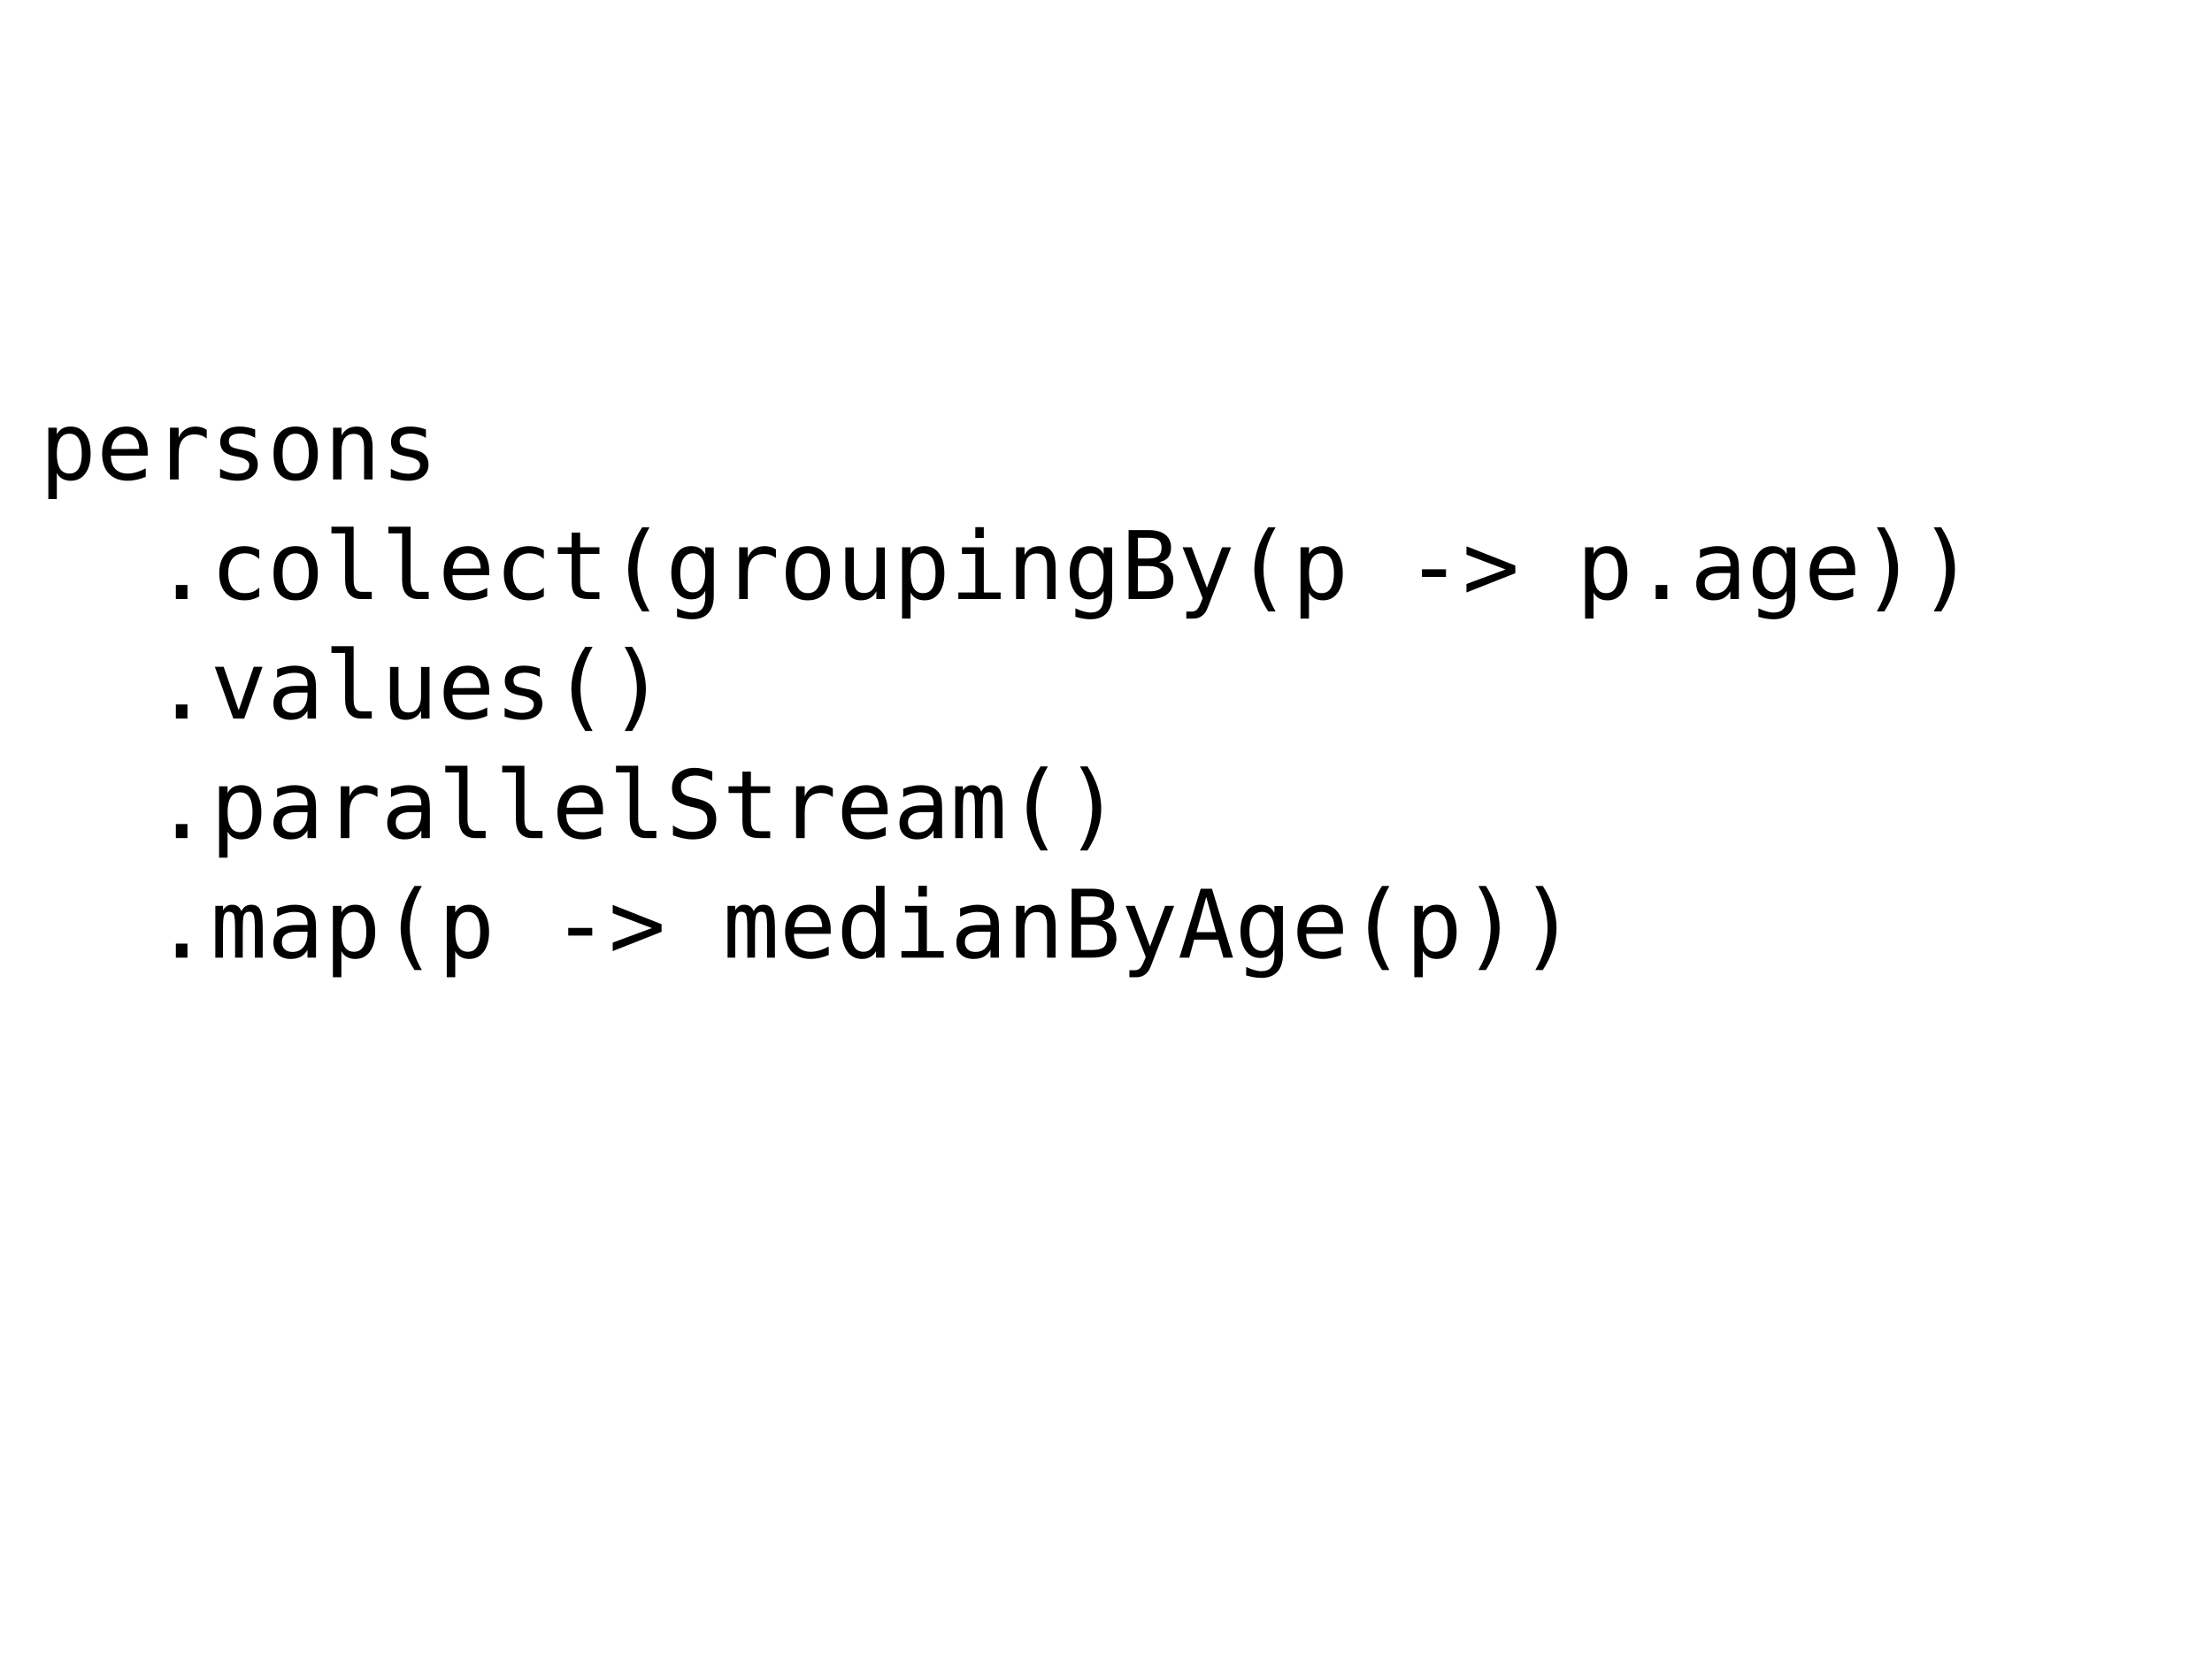
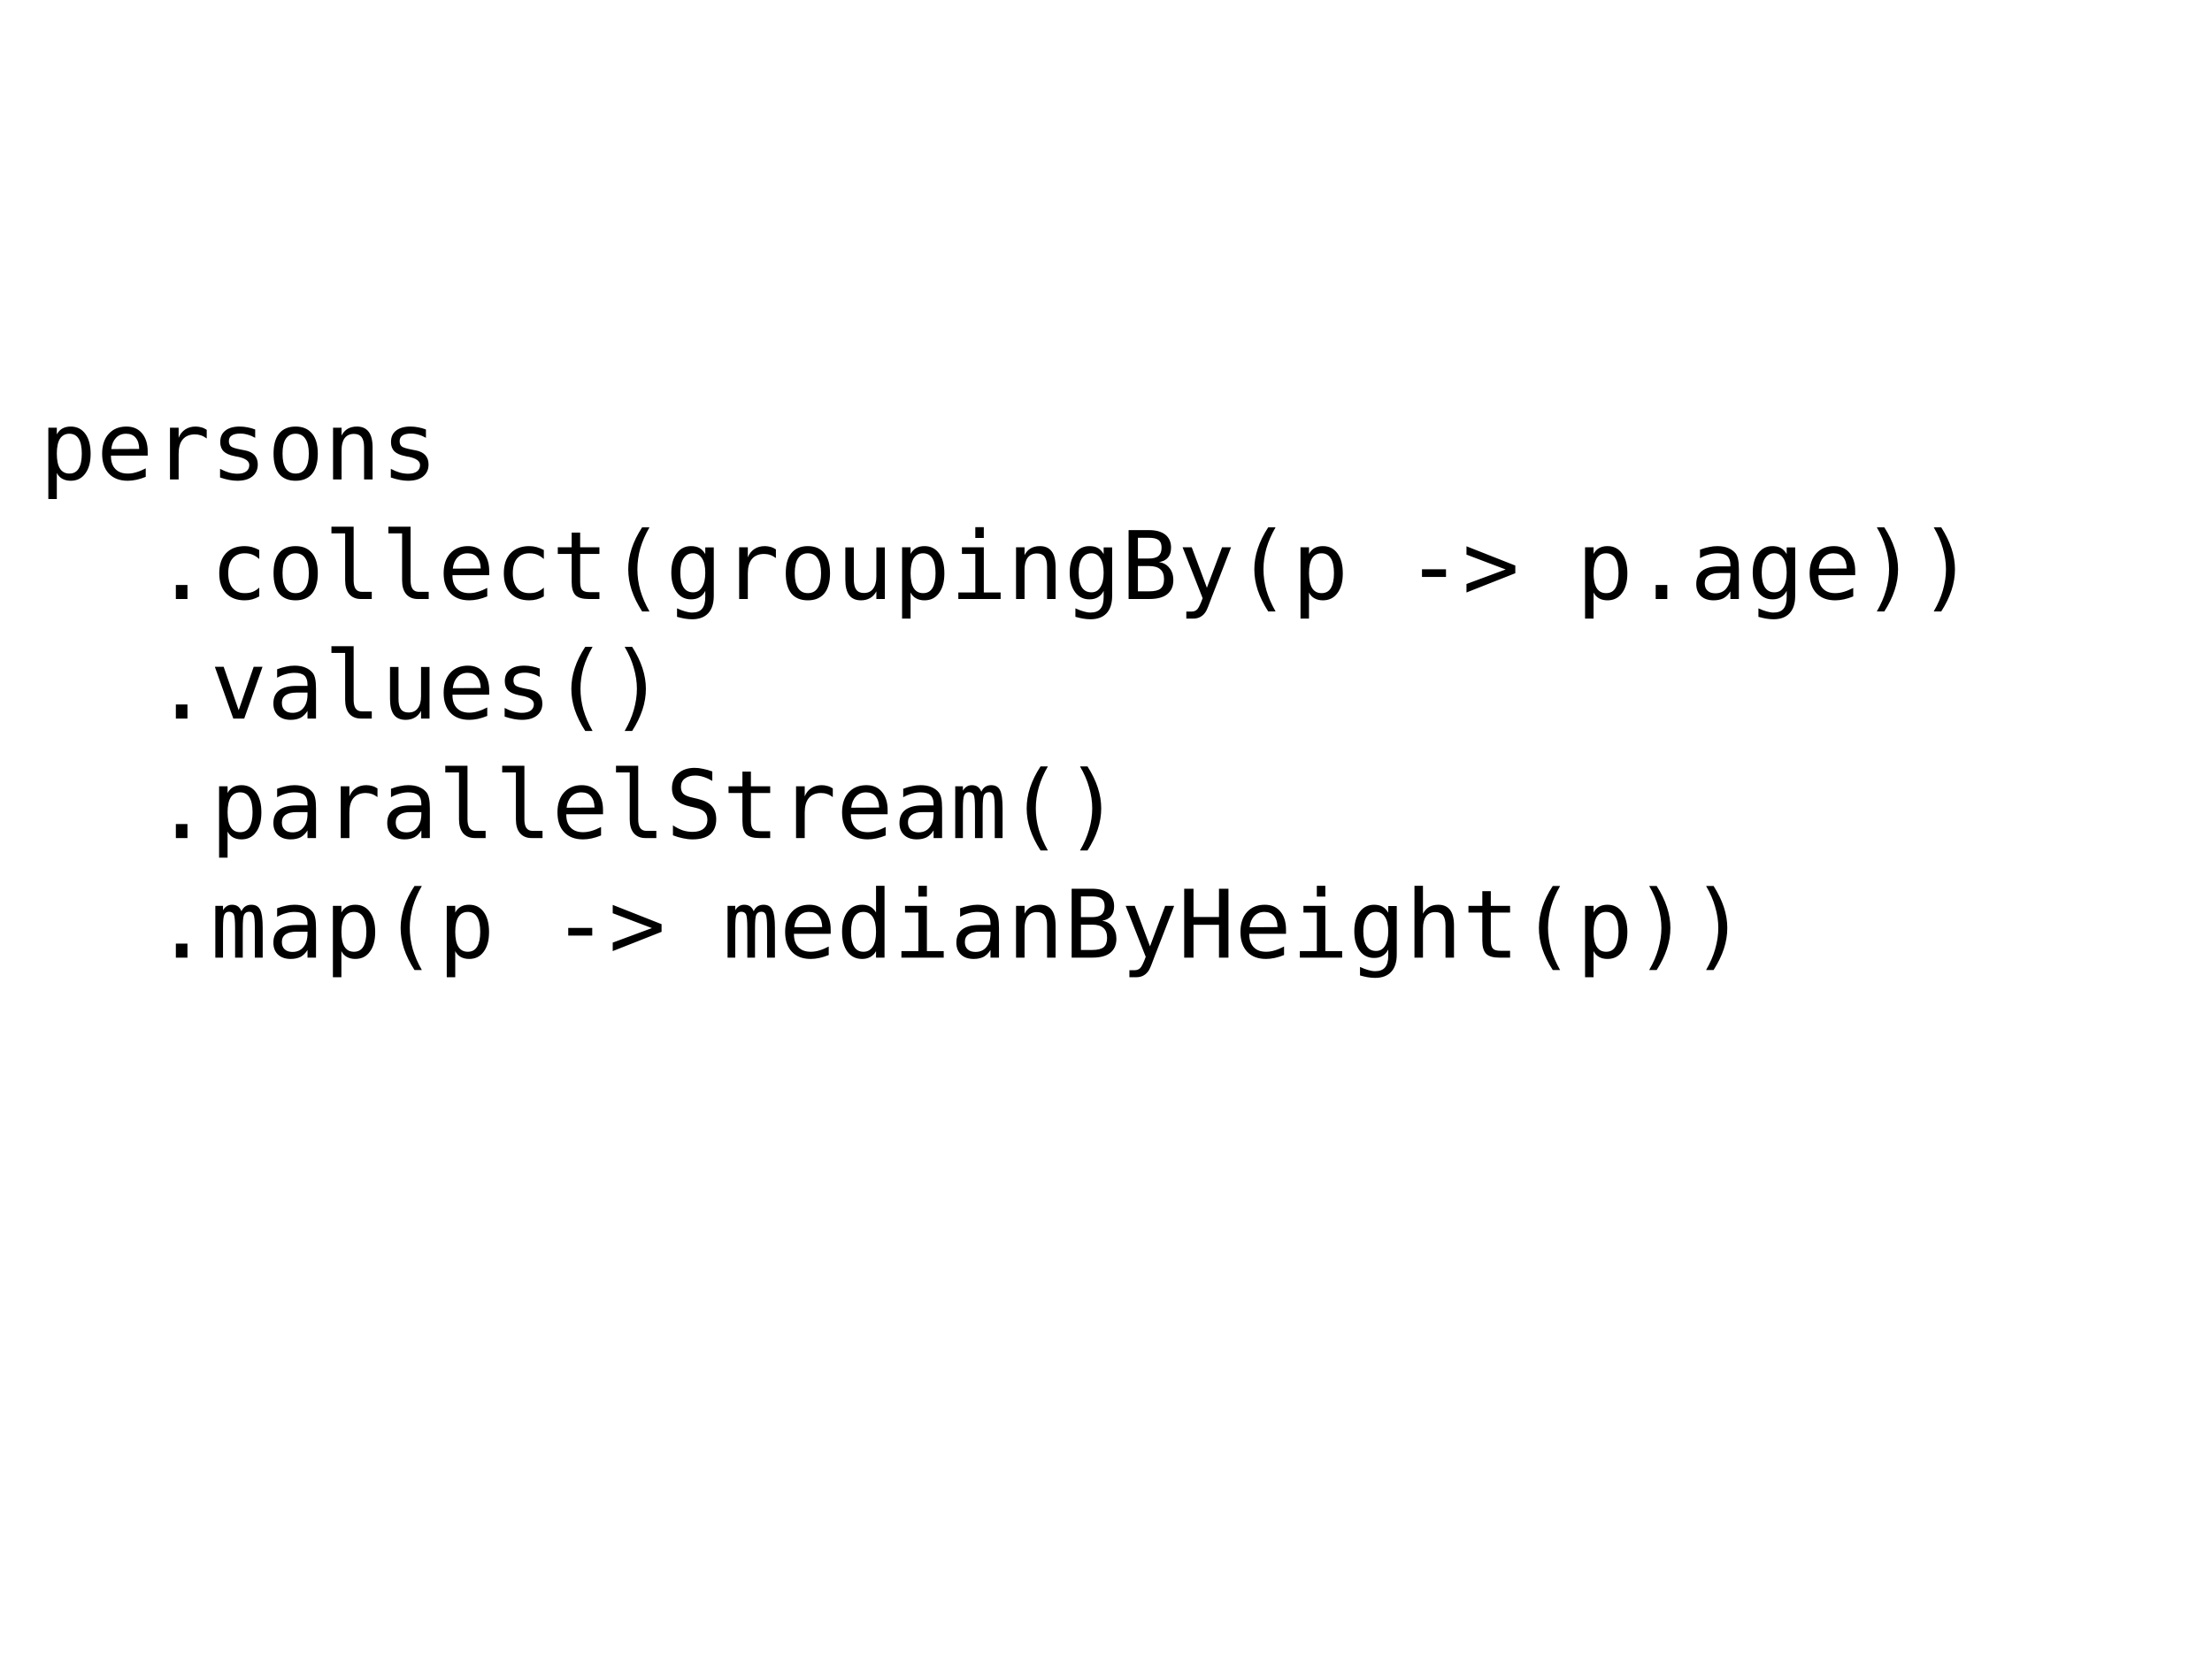
<svg xmlns="http://www.w3.org/2000/svg" width="800" height="600" viewBox="0 0 211.667 158.75" version="1.1" id="svg8">
  <defs id="defs2">
    <marker orient="auto" refY="0" refX="0" id="SquareS" style="overflow:visible">
      <path id="path934" d="M -5,-5 V 5 H 5 V -5 Z" style="fill:#000000;fill-opacity:1;fill-rule:evenodd;stroke:#000000;stroke-width:1pt;stroke-opacity:1" transform="scale(0.2)" />
    </marker>
    <marker orient="auto" refY="0" refX="0" id="marker3206" style="overflow:visible">
      <path id="path3204" d="m -2.5,-1 c 0,2.76 -2.24,5 -5,5 -2.76,0 -5,-2.24 -5,-5 0,-2.76 2.24,-5 5,-5 2.76,0 5,2.24 5,5 z" style="fill:#000000;fill-opacity:1;fill-rule:evenodd;stroke:#000000;stroke-width:1pt;stroke-opacity:1" transform="matrix(0.4,0,0,0.4,2.96,0.4)" />
    </marker>
    <marker style="overflow:visible" id="marker3034" refX="0" refY="0" orient="auto">
      <path transform="matrix(-0.4,0,0,-0.4,-4,0)" style="fill:#000000;fill-opacity:1;fill-rule:evenodd;stroke:#000000;stroke-width:1pt;stroke-opacity:1" d="M 0,0 5,-5 -12.5,0 5,5 Z" id="path3032" />
    </marker>
    <marker style="overflow:visible" id="marker2976" refX="0" refY="0" orient="auto">
      <path transform="matrix(0.4,0,0,0.4,2.96,0.4)" style="fill:#000000;fill-opacity:1;fill-rule:evenodd;stroke:#000000;stroke-width:1pt;stroke-opacity:1" d="m -2.5,-1 c 0,2.76 -2.24,5 -5,5 -2.76,0 -5,-2.24 -5,-5 0,-2.76 2.24,-5 5,-5 2.76,0 5,2.24 5,5 z" id="path2974" />
    </marker>
    <marker orient="auto" refY="0" refX="0" id="marker2540" style="overflow:visible">
      <path id="path2538" d="M 0,0 5,-5 -12.5,0 5,5 Z" style="fill:#000000;fill-opacity:1;fill-rule:evenodd;stroke:#000000;stroke-width:1pt;stroke-opacity:1" transform="matrix(-0.4,0,0,-0.4,-4,0)" />
    </marker>
    <marker orient="auto" refY="0" refX="0" id="marker2494" style="overflow:visible">
      <path id="path2492" d="m -2.5,-1 c 0,2.76 -2.24,5 -5,5 -2.76,0 -5,-2.24 -5,-5 0,-2.76 2.24,-5 5,-5 2.76,0 5,2.24 5,5 z" style="fill:#000000;fill-opacity:1;fill-rule:evenodd;stroke:#000000;stroke-width:1pt;stroke-opacity:1" transform="matrix(0.4,0,0,0.4,2.96,0.4)" />
    </marker>
    <marker orient="auto" refY="0" refX="0" id="Arrow1Lend" style="overflow:visible">
      <path id="path861" d="M 0,0 5,-5 -12.5,0 5,5 Z" style="fill:#000000;fill-opacity:1;fill-rule:evenodd;stroke:#000000;stroke-width:1pt;stroke-opacity:1" transform="matrix(-0.8,0,0,-0.8,-10,0)" />
    </marker>
  </defs>
  <g id="layer1" transform="translate(0,-138.25)">
    <text xml:space="preserve" style="font-style:normal;font-variant:normal;font-weight:normal;font-stretch:normal;font-size:9.047px;line-height:1.25;font-family:'Times New Roman';-inkscape-font-specification:'Times New Roman, ';letter-spacing:0px;word-spacing:0px;fill:#000000;fill-opacity:1;stroke:none;stroke-width:0.265" x="3.78" y="184.129" id="text13423">
      <tspan id="tspan13421" x="3.78" y="184.129" style="font-style:normal;font-variant:normal;font-weight:normal;font-stretch:normal;font-family:'Andale Mono';-inkscape-font-specification:'Andale Mono';stroke-width:0.265">persons</tspan>
      <tspan x="3.78" y="195.568" style="font-style:normal;font-variant:normal;font-weight:normal;font-stretch:normal;font-family:'Andale Mono';-inkscape-font-specification:'Andale Mono';stroke-width:0.265" id="tspan13427">  .collect(groupingBy(p -&gt; p.age))</tspan>
      <tspan x="3.78" y="207.007" style="font-style:normal;font-variant:normal;font-weight:normal;font-stretch:normal;font-family:'Andale Mono';-inkscape-font-specification:'Andale Mono';stroke-width:0.265" id="tspan13429">  .values()</tspan>
      <tspan x="3.78" y="218.446" style="font-style:normal;font-variant:normal;font-weight:normal;font-stretch:normal;font-family:'Andale Mono';-inkscape-font-specification:'Andale Mono';stroke-width:0.265" id="tspan13431">  .parallelStream()</tspan>
-       <tspan x="3.78" y="229.885" style="font-style:normal;font-variant:normal;font-weight:normal;font-stretch:normal;font-family:'Andale Mono';-inkscape-font-specification:'Andale Mono';stroke-width:0.265" id="tspan13425">  .map(p -&gt; medianByAge(p))</tspan>
+       <tspan x="3.78" y="229.885" style="font-style:normal;font-variant:normal;font-weight:normal;font-stretch:normal;font-family:'Andale Mono';-inkscape-font-specification:'Andale Mono';stroke-width:0.265" id="tspan13425">  .map(p -&gt; medianByHeight(p))</tspan>
    </text>
  </g>
</svg>
